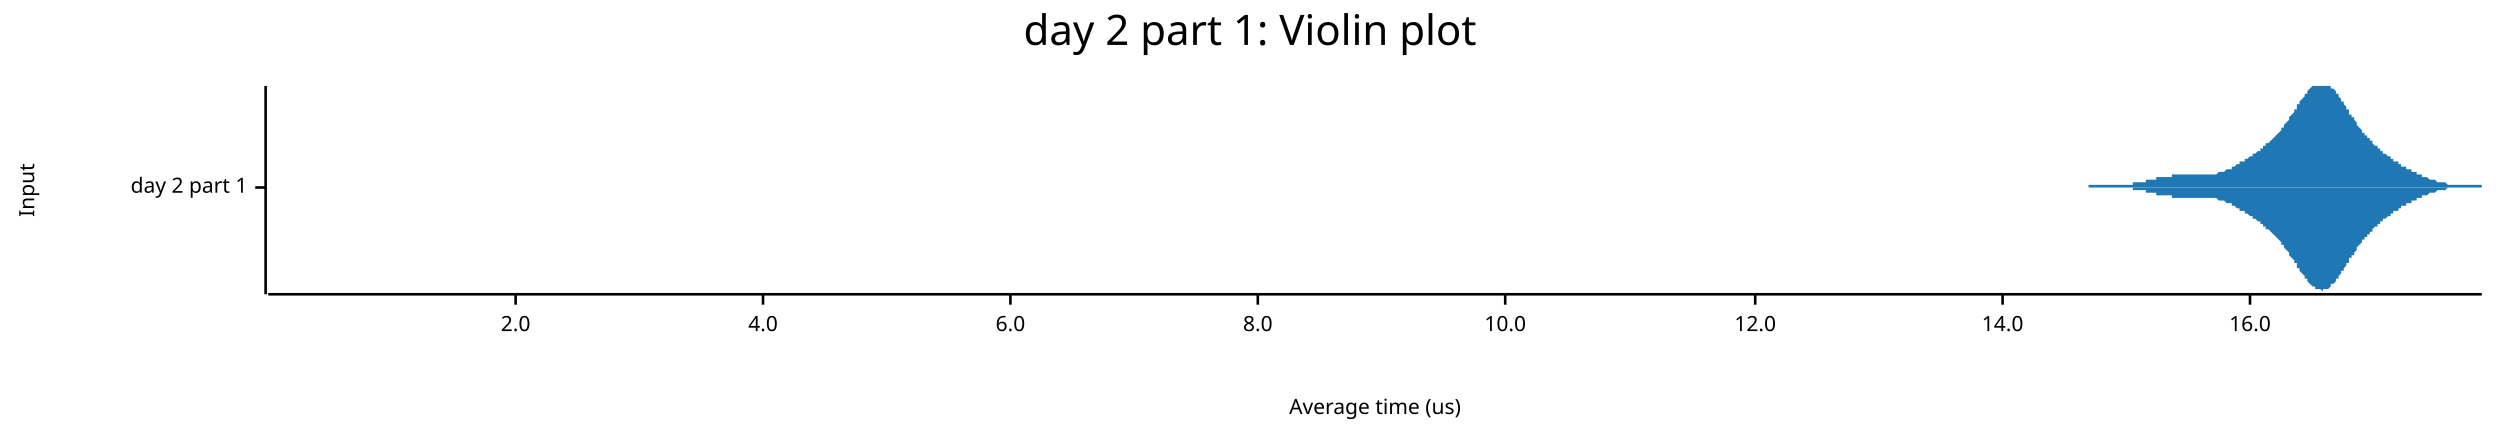
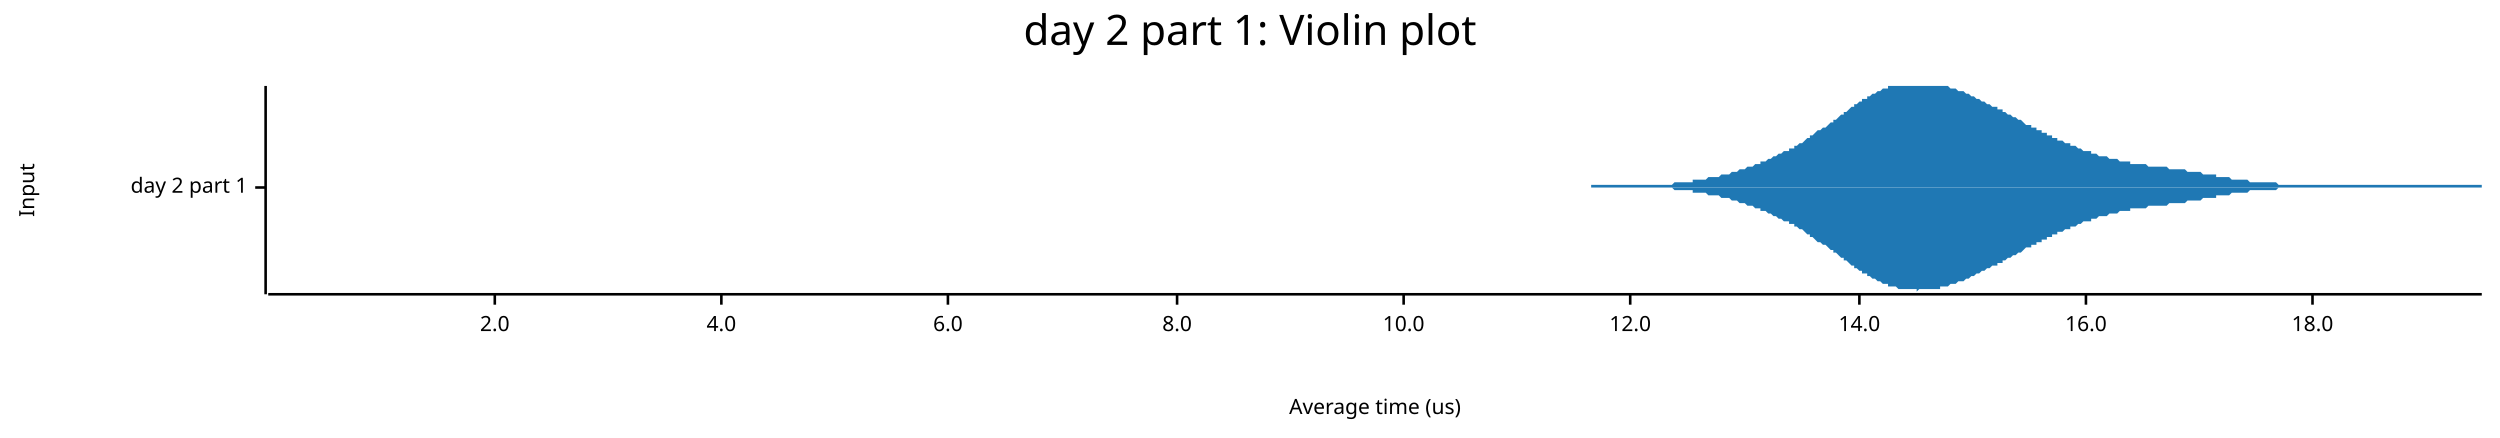
<svg xmlns="http://www.w3.org/2000/svg" width="960" height="168" viewBox="0 0 960 168">
  <text x="480" y="5" dy="0.76em" text-anchor="middle" font-family="sans-serif" font-size="16.129" opacity="1" fill="#000000">
day 2 part 1: Violin plot
</text>
  <text x="7" y="73" dy="0.76em" text-anchor="middle" font-family="sans-serif" font-size="8.065" opacity="1" fill="#000000" transform="rotate(270, 7, 73)">
Input
</text>
  <text x="528" y="161" dy="-0.5ex" text-anchor="middle" font-family="sans-serif" font-size="8.065" opacity="1" fill="#000000">
Average time (us)
</text>
  <polyline fill="none" opacity="1" stroke="#000000" stroke-width="1" points="102,33 102,113 " />
  <text x="95" y="72" dy="0.5ex" text-anchor="end" font-family="sans-serif" font-size="8.065" opacity="1" fill="#000000">
day 2 part 1
</text>
  <polyline fill="none" opacity="1" stroke="#000000" stroke-width="1" points="98,72 102,72 " />
  <polyline fill="none" opacity="1" stroke="#000000" stroke-width="1" points="103,113 953,113 " />
-   <text x="198" y="121" dy="0.76em" text-anchor="middle" font-family="sans-serif" font-size="8.065" opacity="1" fill="#000000">
+   <text x="190" y="121" dy="0.76em" text-anchor="middle" font-family="sans-serif" font-size="8.065" opacity="1" fill="#000000">
2.0
</text>
-   <polyline fill="none" opacity="1" stroke="#000000" stroke-width="1" points="198,113 198,117 " />
-   <text x="293" y="121" dy="0.76em" text-anchor="middle" font-family="sans-serif" font-size="8.065" opacity="1" fill="#000000">
+   <polyline fill="none" opacity="1" stroke="#000000" stroke-width="1" points="190,113 190,117 " />
+   <text x="277" y="121" dy="0.76em" text-anchor="middle" font-family="sans-serif" font-size="8.065" opacity="1" fill="#000000">
4.0
</text>
-   <polyline fill="none" opacity="1" stroke="#000000" stroke-width="1" points="293,113 293,117 " />
-   <text x="388" y="121" dy="0.76em" text-anchor="middle" font-family="sans-serif" font-size="8.065" opacity="1" fill="#000000">
+   <polyline fill="none" opacity="1" stroke="#000000" stroke-width="1" points="277,113 277,117 " />
+   <text x="364" y="121" dy="0.76em" text-anchor="middle" font-family="sans-serif" font-size="8.065" opacity="1" fill="#000000">
6.0
</text>
-   <polyline fill="none" opacity="1" stroke="#000000" stroke-width="1" points="388,113 388,117 " />
-   <text x="483" y="121" dy="0.76em" text-anchor="middle" font-family="sans-serif" font-size="8.065" opacity="1" fill="#000000">
+   <polyline fill="none" opacity="1" stroke="#000000" stroke-width="1" points="364,113 364,117 " />
+   <text x="452" y="121" dy="0.76em" text-anchor="middle" font-family="sans-serif" font-size="8.065" opacity="1" fill="#000000">
8.0
</text>
-   <polyline fill="none" opacity="1" stroke="#000000" stroke-width="1" points="483,113 483,117 " />
-   <text x="578" y="121" dy="0.76em" text-anchor="middle" font-family="sans-serif" font-size="8.065" opacity="1" fill="#000000">
+   <polyline fill="none" opacity="1" stroke="#000000" stroke-width="1" points="452,113 452,117 " />
+   <text x="539" y="121" dy="0.76em" text-anchor="middle" font-family="sans-serif" font-size="8.065" opacity="1" fill="#000000">
10.0
</text>
-   <polyline fill="none" opacity="1" stroke="#000000" stroke-width="1" points="578,113 578,117 " />
-   <text x="674" y="121" dy="0.76em" text-anchor="middle" font-family="sans-serif" font-size="8.065" opacity="1" fill="#000000">
+   <polyline fill="none" opacity="1" stroke="#000000" stroke-width="1" points="539,113 539,117 " />
+   <text x="626" y="121" dy="0.76em" text-anchor="middle" font-family="sans-serif" font-size="8.065" opacity="1" fill="#000000">
12.0
</text>
-   <polyline fill="none" opacity="1" stroke="#000000" stroke-width="1" points="674,113 674,117 " />
-   <text x="769" y="121" dy="0.76em" text-anchor="middle" font-family="sans-serif" font-size="8.065" opacity="1" fill="#000000">
+   <polyline fill="none" opacity="1" stroke="#000000" stroke-width="1" points="626,113 626,117 " />
+   <text x="714" y="121" dy="0.76em" text-anchor="middle" font-family="sans-serif" font-size="8.065" opacity="1" fill="#000000">
14.0
</text>
-   <polyline fill="none" opacity="1" stroke="#000000" stroke-width="1" points="769,113 769,117 " />
-   <text x="864" y="121" dy="0.76em" text-anchor="middle" font-family="sans-serif" font-size="8.065" opacity="1" fill="#000000">
+   <polyline fill="none" opacity="1" stroke="#000000" stroke-width="1" points="714,113 714,117 " />
+   <text x="801" y="121" dy="0.76em" text-anchor="middle" font-family="sans-serif" font-size="8.065" opacity="1" fill="#000000">
16.0
</text>
-   <polyline fill="none" opacity="1" stroke="#000000" stroke-width="1" points="864,113 864,117 " />
-   <polygon opacity="1" fill="#1F78B4" points="802,71 802,71 803,71 803,71 803,71 803,71 804,71 804,71 804,71 805,71 805,71 805,71 806,71 806,71 806,71 806,71 807,71 807,71 807,71 808,71 808,71 808,71 809,71 809,71 809,71 809,71 810,71 810,71 810,71 811,71 811,71 811,71 812,71 812,71 812,71 812,71 813,71 813,71 813,71 814,71 814,71 814,71 815,71 815,71 815,71 816,71 816,71 816,71 816,71 817,71 817,71 817,71 818,71 818,71 818,71 819,71 819,71 819,70 819,70 820,70 820,70 820,70 821,70 821,70 821,70 822,70 822,70 822,70 822,70 823,70 823,70 823,70 824,70 824,69 824,69 825,69 825,69 825,69 825,69 826,69 826,69 826,69 827,69 827,69 827,69 828,69 828,69 828,69 828,68 829,68 829,68 829,68 830,68 830,68 830,68 831,68 831,68 831,68 832,68 832,68 832,68 832,68 833,68 833,68 833,68 834,68 834,67 834,67 835,67 835,67 835,67 835,67 836,67 836,67 836,67 837,67 837,67 837,67 838,67 838,67 838,67 838,67 839,67 839,67 839,67 840,67 840,67 840,67 841,67 841,67 841,67 841,67 842,67 842,67 842,67 843,67 843,67 843,67 844,67 844,67 844,67 844,67 845,67 845,67 845,67 846,67 846,67 846,67 847,67 847,67 847,67 847,67 848,67 848,67 848,67 849,67 849,67 849,67 850,67 850,67 850,67 851,67 851,67 851,67 851,67 852,66 852,66 852,66 853,66 853,66 853,66 854,66 854,66 854,66 854,66 855,65 855,65 855,65 856,65 856,65 856,65 857,65 857,64 857,64 857,64 858,64 858,64 858,64 859,63 859,63 859,63 860,63 860,63 860,63 860,62 861,62 861,62 861,62 862,62 862,61 862,61 863,61 863,61 863,61 863,61 864,60 864,60 864,60 865,60 865,59 865,59 866,59 866,59 866,59 867,58 867,58 867,58 867,58 868,58 868,57 868,57 869,57 869,57 869,56 870,56 870,56 870,56 870,55 871,55 871,55 871,55 872,54 872,54 872,54 873,53 873,53 873,53 873,53 874,52 874,52 874,52 875,51 875,51 875,51 876,50 876,50 876,49 876,49 877,49 877,48 877,48 878,47 878,47 878,47 879,46 879,46 879,45 879,45 880,44 880,44 880,44 881,43 881,43 881,42 882,42 882,41 882,41 882,40 883,40 883,39 883,39 884,38 884,38 884,38 885,37 885,37 885,36 886,36 886,36 886,35 886,35 887,34 887,34 887,34 888,33 888,33 888,33 889,33 889,33 889,33 889,33 890,33 890,33 890,33 891,33 891,33 891,33 892,33 892,33 892,33 892,33 893,33 893,33 893,33 894,33 894,33 894,33 895,33 895,33 895,33 895,34 896,34 896,34 896,34 897,35 897,35 897,36 898,36 898,36 898,37 898,37 899,38 899,38 899,39 900,39 900,40 900,40 901,41 901,41 901,42 902,42 902,43 902,43 902,44 903,44 903,45 903,45 904,45 904,46 904,46 905,47 905,47 905,48 905,48 906,49 906,49 906,49 907,50 907,50 907,51 908,51 908,51 908,52 908,52 909,52 909,53 909,53 910,53 910,54 910,54 911,54 911,55 911,55 911,55 912,56 912,56 912,56 913,56 913,57 913,57 914,57 914,58 914,58 914,58 915,58 915,58 915,59 916,59 916,59 916,59 917,60 917,60 917,60 918,60 918,61 918,61 918,61 919,61 919,61 919,62 920,62 920,62 920,62 921,62 921,63 921,63 921,63 922,63 922,63 922,64 923,64 923,64 923,64 924,64 924,64 924,65 924,65 925,65 925,65 925,65 926,65 926,66 926,66 927,66 927,66 927,66 927,66 928,66 928,67 928,67 929,67 929,67 929,67 930,67 930,67 930,68 930,68 931,68 931,68 931,68 932,68 932,68 932,68 933,69 933,69 933,69 933,69 934,69 934,69 934,69 935,69 935,69 935,69 936,70 936,70 936,70 937,70 937,70 937,70 937,70 938,70 938,70 938,70 939,70 939,70 939,70 940,71 940,71 940,71 940,71 941,71 941,71 941,71 942,71 942,71 942,71 943,71 943,71 943,71 943,71 944,71 944,71 944,71 945,71 945,71 945,71 946,71 946,71 946,71 946,71 947,71 947,71 947,71 948,71 948,71 948,71 949,71 949,71 949,71 949,71 950,71 950,71 950,71 951,71 951,71 951,71 952,71 952,71 952,71 953,71 953,72 802,72 " />
-   <polygon opacity="1" fill="#1F78B4" points="802,72 802,72 803,72 803,72 803,72 803,72 804,72 804,72 804,72 805,72 805,72 805,72 806,72 806,72 806,72 806,72 807,72 807,72 807,72 808,72 808,72 808,72 809,72 809,72 809,72 809,72 810,72 810,72 810,72 811,72 811,72 811,72 812,72 812,72 812,72 812,72 813,72 813,72 813,72 814,72 814,72 814,72 815,72 815,72 815,72 816,72 816,72 816,72 816,72 817,72 817,72 817,72 818,72 818,72 818,72 819,72 819,72 819,73 819,73 820,73 820,73 820,73 821,73 821,73 821,73 822,73 822,73 822,73 822,73 823,73 823,73 823,73 824,73 824,74 824,74 825,74 825,74 825,74 825,74 826,74 826,74 826,74 827,74 827,74 827,74 828,74 828,74 828,74 828,75 829,75 829,75 829,75 830,75 830,75 830,75 831,75 831,75 831,75 832,75 832,75 832,75 832,75 833,75 833,75 833,75 834,75 834,76 834,76 835,76 835,76 835,76 835,76 836,76 836,76 836,76 837,76 837,76 837,76 838,76 838,76 838,76 838,76 839,76 839,76 839,76 840,76 840,76 840,76 841,76 841,76 841,76 841,76 842,76 842,76 842,76 843,76 843,76 843,76 844,76 844,76 844,76 844,76 845,76 845,76 845,76 846,76 846,76 846,76 847,76 847,76 847,76 847,76 848,76 848,76 848,76 849,76 849,76 849,76 850,76 850,76 850,76 851,76 851,76 851,76 851,76 852,77 852,77 852,77 853,77 853,77 853,77 854,77 854,77 854,77 854,77 855,78 855,78 855,78 856,78 856,78 856,78 857,78 857,79 857,79 857,79 858,79 858,79 858,79 859,80 859,80 859,80 860,80 860,80 860,80 860,81 861,81 861,81 861,81 862,81 862,82 862,82 863,82 863,82 863,82 863,82 864,83 864,83 864,83 865,83 865,84 865,84 866,84 866,84 866,84 867,85 867,85 867,85 867,85 868,85 868,86 868,86 869,86 869,86 869,87 870,87 870,87 870,87 870,88 871,88 871,88 871,88 872,89 872,89 872,89 873,90 873,90 873,90 873,90 874,91 874,91 874,91 875,92 875,92 875,92 876,93 876,93 876,94 876,94 877,94 877,95 877,95 878,96 878,96 878,96 879,97 879,97 879,98 879,98 880,99 880,99 880,99 881,100 881,100 881,101 882,101 882,102 882,102 882,103 883,103 883,104 883,104 884,105 884,105 884,105 885,106 885,106 885,107 886,107 886,107 886,108 886,108 887,109 887,109 887,109 888,110 888,110 888,110 889,110 889,111 889,111 889,111 890,111 890,111 890,111 891,111 891,111 891,111 892,112 892,111 892,111 892,111 893,111 893,111 893,111 894,111 894,111 894,111 895,110 895,110 895,110 895,109 896,109 896,109 896,109 897,108 897,108 897,107 898,107 898,107 898,106 898,106 899,105 899,105 899,104 900,104 900,103 900,103 901,102 901,102 901,101 902,101 902,100 902,100 902,99 903,99 903,98 903,98 904,98 904,97 904,97 905,96 905,96 905,95 905,95 906,94 906,94 906,94 907,93 907,93 907,92 908,92 908,92 908,91 908,91 909,91 909,90 909,90 910,90 910,89 910,89 911,89 911,88 911,88 911,88 912,87 912,87 912,87 913,87 913,86 913,86 914,86 914,85 914,85 914,85 915,85 915,85 915,84 916,84 916,84 916,84 917,83 917,83 917,83 918,83 918,82 918,82 918,82 919,82 919,82 919,81 920,81 920,81 920,81 921,81 921,80 921,80 921,80 922,80 922,80 922,79 923,79 923,79 923,79 924,79 924,79 924,78 924,78 925,78 925,78 925,78 926,78 926,77 926,77 927,77 927,77 927,77 927,77 928,77 928,76 928,76 929,76 929,76 929,76 930,76 930,76 930,75 930,75 931,75 931,75 931,75 932,75 932,75 932,75 933,74 933,74 933,74 933,74 934,74 934,74 934,74 935,74 935,74 935,74 936,73 936,73 936,73 937,73 937,73 937,73 937,73 938,73 938,73 938,73 939,73 939,73 939,73 940,72 940,72 940,72 940,72 941,72 941,72 941,72 942,72 942,72 942,72 943,72 943,72 943,72 943,72 944,72 944,72 944,72 945,72 945,72 945,72 946,72 946,72 946,72 946,72 947,72 947,72 947,72 948,72 948,72 948,72 949,72 949,72 949,72 949,72 950,72 950,72 950,72 951,72 951,72 951,72 952,72 952,72 952,72 953,72 953,72 802,72 " />
+   <polyline fill="none" opacity="1" stroke="#000000" stroke-width="1" points="801,113 801,117 " />
+   <text x="888" y="121" dy="0.76em" text-anchor="middle" font-family="sans-serif" font-size="8.065" opacity="1" fill="#000000">
+ 18.0
+ </text>
+   <polyline fill="none" opacity="1" stroke="#000000" stroke-width="1" points="888,113 888,117 " />
+   <polygon opacity="1" fill="#1F78B4" points="611,71 612,71 613,71 613,71 614,71 615,71 615,71 616,71 617,71 617,71 618,71 619,71 619,71 620,71 621,71 622,71 622,71 623,71 624,71 624,71 625,71 626,71 626,71 627,71 628,71 628,71 629,71 630,71 630,71 631,71 632,71 632,71 633,71 634,71 635,71 635,71 636,71 637,71 637,71 638,71 639,71 639,71 640,71 641,71 641,71 642,71 643,70 643,70 644,70 645,70 645,70 646,70 647,70 648,70 648,70 649,70 650,70 650,69 651,69 652,69 652,69 653,69 654,69 654,69 655,69 656,68 656,68 657,68 658,68 658,68 659,68 660,68 661,67 661,67 662,67 663,67 663,67 664,67 665,66 665,66 666,66 667,66 667,66 668,65 669,65 669,65 670,65 671,64 671,64 672,64 673,64 674,63 674,63 675,63 676,63 676,62 677,62 678,62 678,62 679,61 680,61 680,61 681,60 682,60 682,60 683,59 684,59 684,59 685,58 686,58 687,58 687,57 688,57 689,57 689,56 690,56 691,55 691,55 692,55 693,54 693,54 694,53 695,53 695,52 696,52 697,51 697,51 698,50 699,50 699,50 700,49 701,49 702,48 702,48 703,47 704,47 704,46 705,46 706,45 706,45 707,44 708,44 708,43 709,43 710,42 710,42 711,41 712,41 712,40 713,40 714,39 715,39 715,38 716,38 717,38 717,37 718,37 719,36 719,36 720,36 721,35 721,35 722,35 723,34 723,34 724,34 725,34 725,33 726,33 727,33 728,33 728,33 729,33 730,33 730,33 731,33 732,33 732,33 733,33 734,33 734,33 735,33 736,33 736,33 737,33 738,33 738,33 739,33 740,33 741,33 741,33 742,33 743,33 743,33 744,33 745,33 745,33 746,33 747,33 747,33 748,33 749,34 749,34 750,34 751,34 751,34 752,35 753,35 754,35 754,35 755,36 756,36 756,36 757,37 758,37 758,37 759,38 760,38 760,38 761,39 762,39 762,39 763,40 764,40 764,40 765,41 766,41 767,41 767,42 768,42 769,42 769,43 770,43 771,44 771,44 772,44 773,45 773,45 774,45 775,46 775,46 776,46 777,47 777,47 778,48 779,48 780,48 780,49 781,49 782,49 782,50 783,50 784,50 784,51 785,51 786,51 786,52 787,52 788,52 788,53 789,53 790,53 790,54 791,54 792,54 792,54 793,55 794,55 795,55 795,56 796,56 797,56 797,56 798,57 799,57 799,57 800,58 801,58 801,58 802,58 803,58 803,59 804,59 805,59 805,59 806,60 807,60 808,60 808,60 809,60 810,61 810,61 811,61 812,61 812,61 813,61 814,62 814,62 815,62 816,62 816,62 817,62 818,62 818,63 819,63 820,63 821,63 821,63 822,63 823,63 823,63 824,63 825,64 825,64 826,64 827,64 827,64 828,64 829,64 829,64 830,64 831,64 831,64 832,64 833,65 834,65 834,65 835,65 836,65 836,65 837,65 838,65 838,65 839,65 840,66 840,66 841,66 842,66 842,66 843,66 844,66 844,66 845,66 846,67 847,67 847,67 848,67 849,67 849,67 850,67 851,67 851,68 852,68 853,68 853,68 854,68 855,68 855,68 856,68 857,69 857,69 858,69 859,69 860,69 860,69 861,69 862,69 862,69 863,69 864,70 864,70 865,70 866,70 866,70 867,70 868,70 868,70 869,70 870,70 870,70 871,70 872,70 872,70 873,70 874,70 875,71 875,71 876,71 877,71 877,71 878,71 879,71 879,71 880,71 881,71 881,71 882,71 883,71 883,71 884,71 885,71 885,71 886,71 887,71 888,71 888,71 889,71 890,71 890,71 891,71 892,71 892,71 893,71 894,71 894,71 895,71 896,71 896,71 897,71 898,71 898,71 899,71 900,71 901,71 901,71 902,71 903,71 903,71 904,71 905,71 905,71 906,71 907,71 907,71 908,71 909,71 909,71 910,71 911,71 911,71 912,71 913,71 914,71 914,71 915,71 916,71 916,71 917,71 918,71 918,71 919,71 920,71 920,71 921,71 922,71 922,71 923,71 924,71 924,71 925,71 926,71 927,71 927,71 928,71 929,71 929,71 930,71 931,71 931,71 932,71 933,71 933,71 934,71 935,71 935,71 936,71 937,71 937,71 938,71 939,71 940,71 940,71 941,71 942,71 942,71 943,71 944,71 944,71 945,71 946,71 946,71 947,71 948,71 948,71 949,71 950,71 950,71 951,71 952,71 953,71 953,72 611,72 " />
+   <polygon opacity="1" fill="#1F78B4" points="611,72 612,72 613,72 613,72 614,72 615,72 615,72 616,72 617,72 617,72 618,72 619,72 619,72 620,72 621,72 622,72 622,72 623,72 624,72 624,72 625,72 626,72 626,72 627,72 628,72 628,72 629,72 630,72 630,72 631,72 632,72 632,72 633,72 634,72 635,72 635,72 636,72 637,72 637,72 638,72 639,72 639,72 640,72 641,72 641,72 642,72 643,73 643,73 644,73 645,73 645,73 646,73 647,73 648,73 648,73 649,73 650,73 650,74 651,74 652,74 652,74 653,74 654,74 654,74 655,74 656,75 656,75 657,75 658,75 658,75 659,75 660,75 661,76 661,76 662,76 663,76 663,76 664,76 665,77 665,77 666,77 667,77 667,77 668,78 669,78 669,78 670,78 671,79 671,79 672,79 673,79 674,80 674,80 675,80 676,80 676,81 677,81 678,81 678,81 679,82 680,82 680,82 681,83 682,83 682,83 683,84 684,84 684,84 685,85 686,85 687,85 687,86 688,86 689,86 689,87 690,87 691,88 691,88 692,88 693,89 693,89 694,90 695,90 695,91 696,91 697,92 697,92 698,93 699,93 699,93 700,94 701,94 702,95 702,95 703,96 704,96 704,97 705,97 706,98 706,98 707,99 708,99 708,100 709,100 710,101 710,101 711,102 712,102 712,103 713,103 714,104 715,104 715,105 716,105 717,105 717,106 718,106 719,107 719,107 720,107 721,108 721,108 722,108 723,109 723,109 724,109 725,109 725,110 726,110 727,110 728,110 728,110 729,111 730,111 730,111 731,111 732,111 732,111 733,111 734,111 734,111 735,111 736,111 736,112 737,111 738,111 738,111 739,111 740,111 741,111 741,111 742,111 743,111 743,111 744,111 745,111 745,110 746,110 747,110 747,110 748,110 749,109 749,109 750,109 751,109 751,109 752,108 753,108 754,108 754,108 755,107 756,107 756,107 757,106 758,106 758,106 759,105 760,105 760,105 761,104 762,104 762,104 763,103 764,103 764,103 765,102 766,102 767,102 767,101 768,101 769,101 769,100 770,100 771,99 771,99 772,99 773,98 773,98 774,98 775,97 775,97 776,97 777,96 777,96 778,95 779,95 780,95 780,94 781,94 782,94 782,93 783,93 784,93 784,92 785,92 786,92 786,91 787,91 788,91 788,90 789,90 790,90 790,89 791,89 792,89 792,89 793,88 794,88 795,88 795,87 796,87 797,87 797,87 798,86 799,86 799,86 800,85 801,85 801,85 802,85 803,85 803,84 804,84 805,84 805,84 806,83 807,83 808,83 808,83 809,83 810,82 810,82 811,82 812,82 812,82 813,82 814,81 814,81 815,81 816,81 816,81 817,81 818,81 818,80 819,80 820,80 821,80 821,80 822,80 823,80 823,80 824,80 825,79 825,79 826,79 827,79 827,79 828,79 829,79 829,79 830,79 831,79 831,79 832,79 833,78 834,78 834,78 835,78 836,78 836,78 837,78 838,78 838,78 839,78 840,77 840,77 841,77 842,77 842,77 843,77 844,77 844,77 845,77 846,76 847,76 847,76 848,76 849,76 849,76 850,76 851,76 851,75 852,75 853,75 853,75 854,75 855,75 855,75 856,75 857,74 857,74 858,74 859,74 860,74 860,74 861,74 862,74 862,74 863,74 864,73 864,73 865,73 866,73 866,73 867,73 868,73 868,73 869,73 870,73 870,73 871,73 872,73 872,73 873,73 874,73 875,72 875,72 876,72 877,72 877,72 878,72 879,72 879,72 880,72 881,72 881,72 882,72 883,72 883,72 884,72 885,72 885,72 886,72 887,72 888,72 888,72 889,72 890,72 890,72 891,72 892,72 892,72 893,72 894,72 894,72 895,72 896,72 896,72 897,72 898,72 898,72 899,72 900,72 901,72 901,72 902,72 903,72 903,72 904,72 905,72 905,72 906,72 907,72 907,72 908,72 909,72 909,72 910,72 911,72 911,72 912,72 913,72 914,72 914,72 915,72 916,72 916,72 917,72 918,72 918,72 919,72 920,72 920,72 921,72 922,72 922,72 923,72 924,72 924,72 925,72 926,72 927,72 927,72 928,72 929,72 929,72 930,72 931,72 931,72 932,72 933,72 933,72 934,72 935,72 935,72 936,72 937,72 937,72 938,72 939,72 940,72 940,72 941,72 942,72 942,72 943,72 944,72 944,72 945,72 946,72 946,72 947,72 948,72 948,72 949,72 950,72 950,72 951,72 952,72 953,72 953,72 611,72 " />
</svg>
